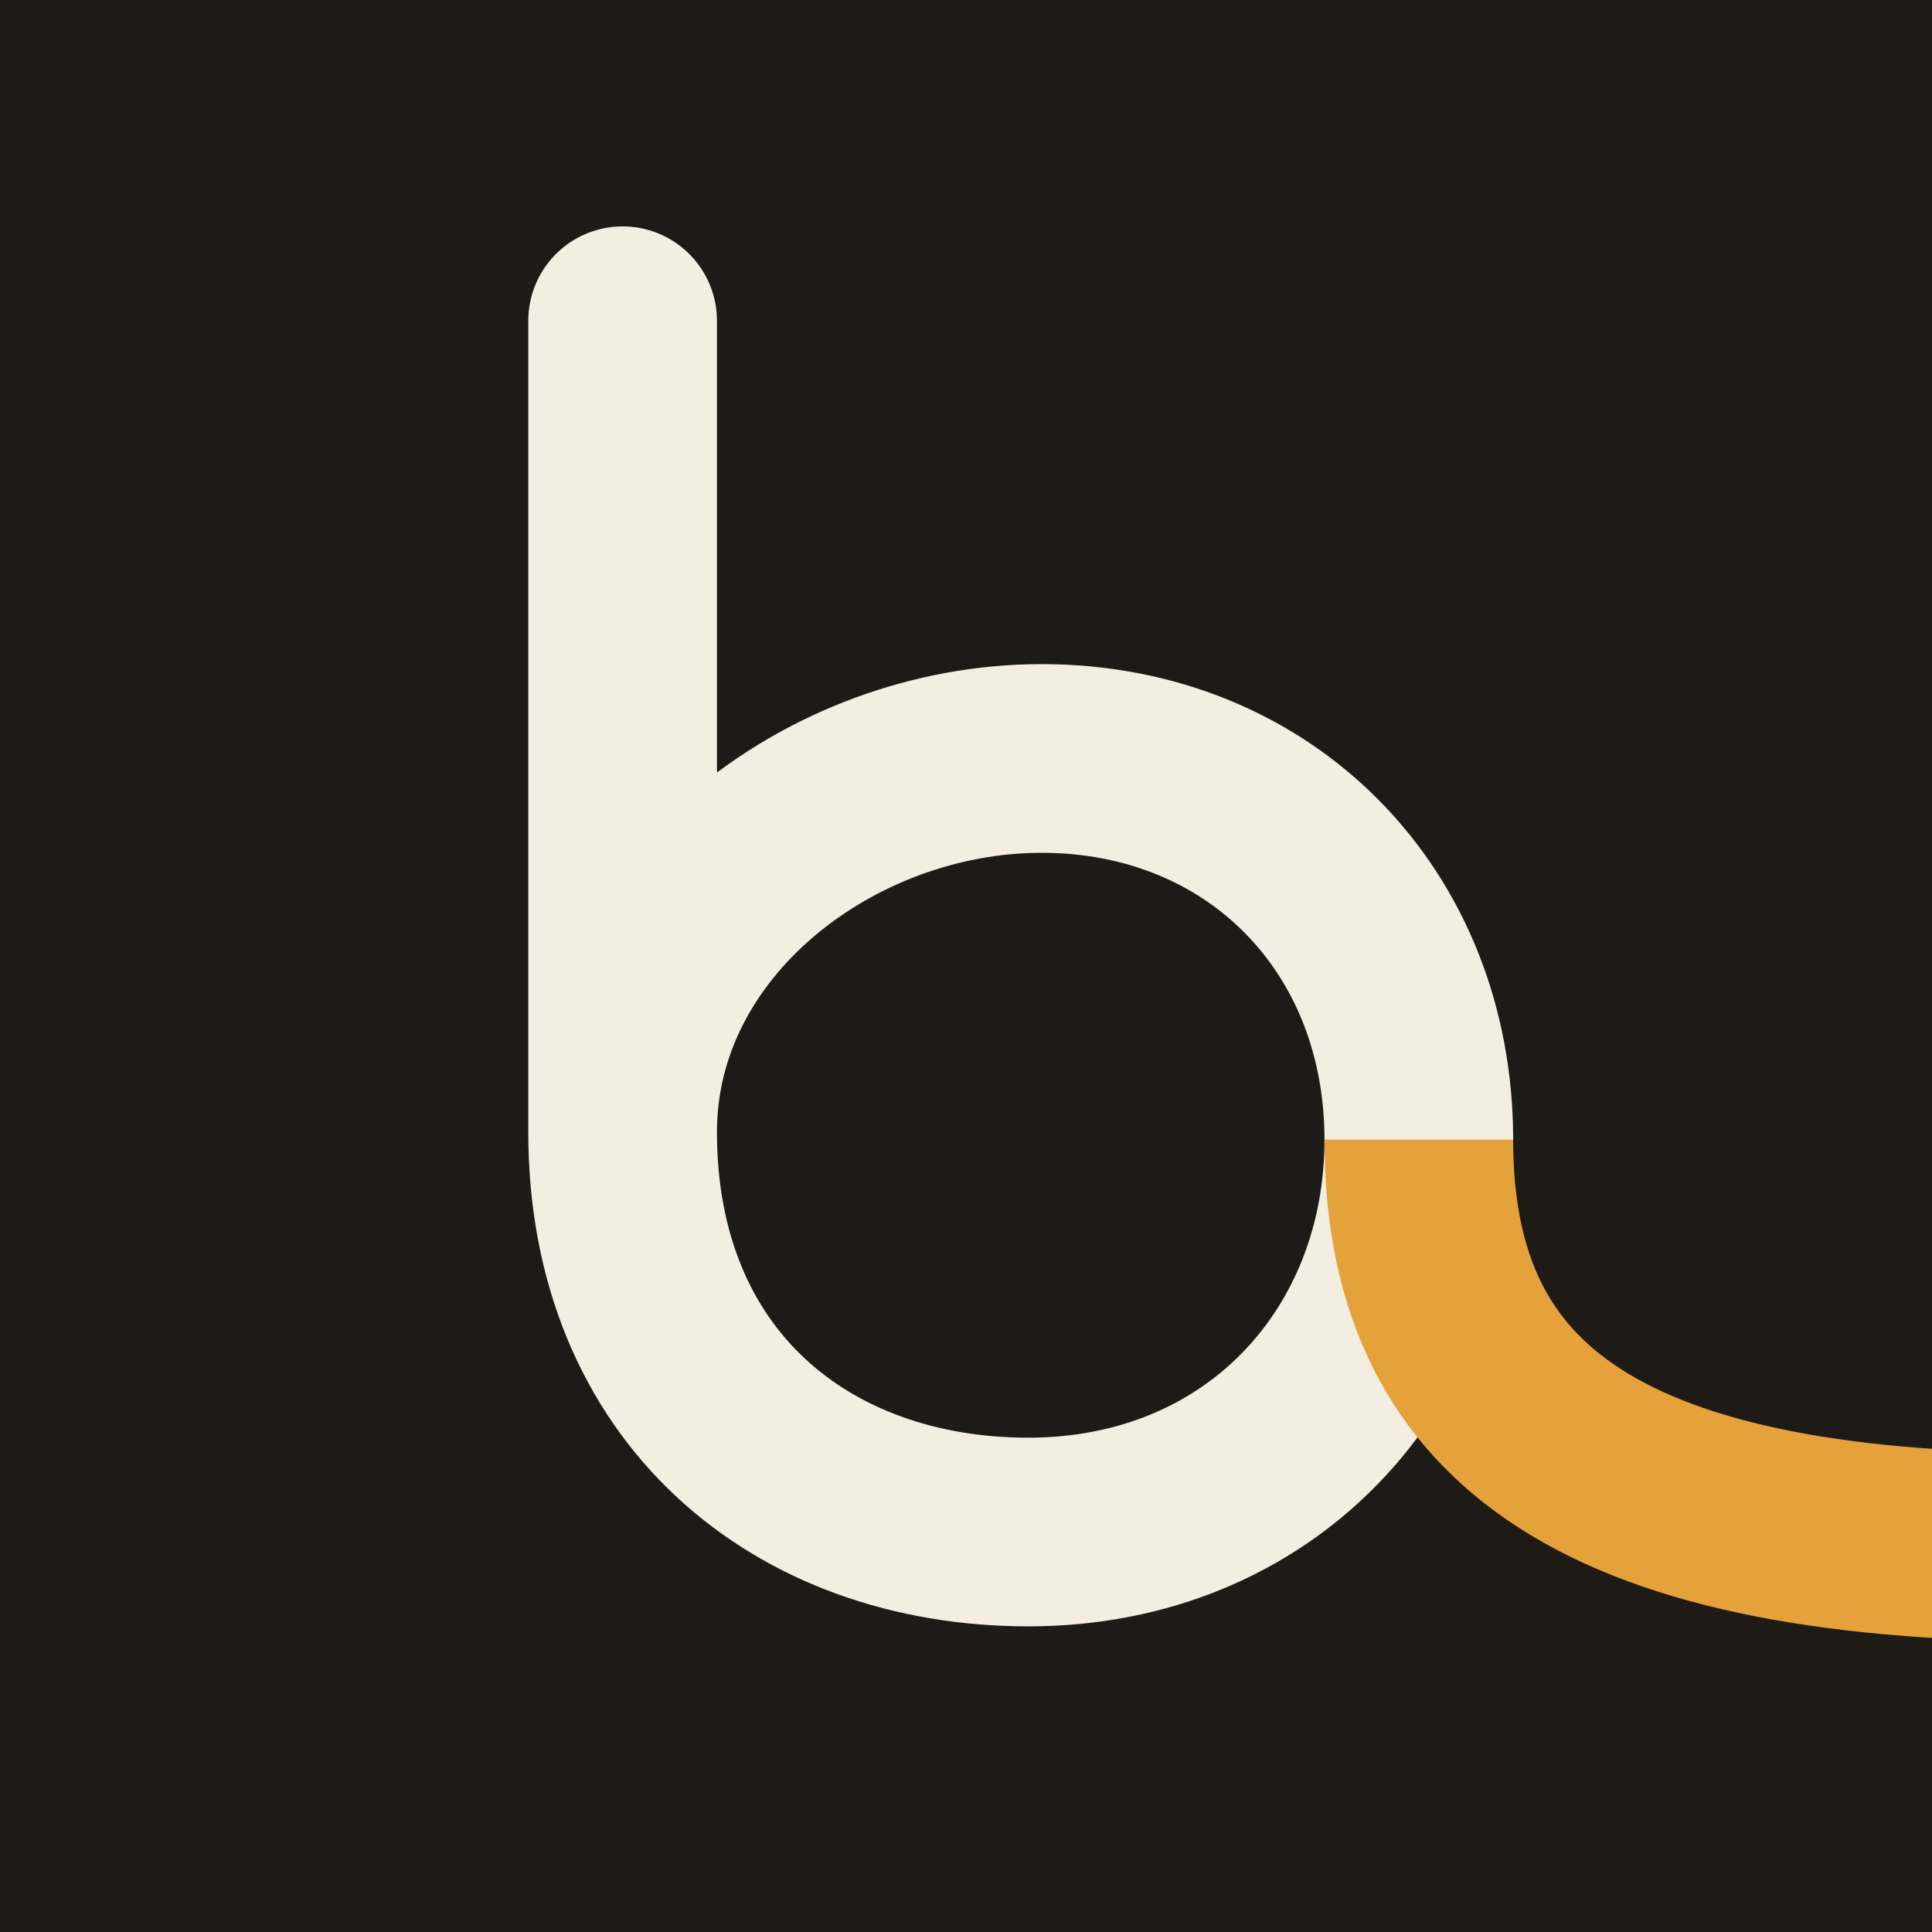
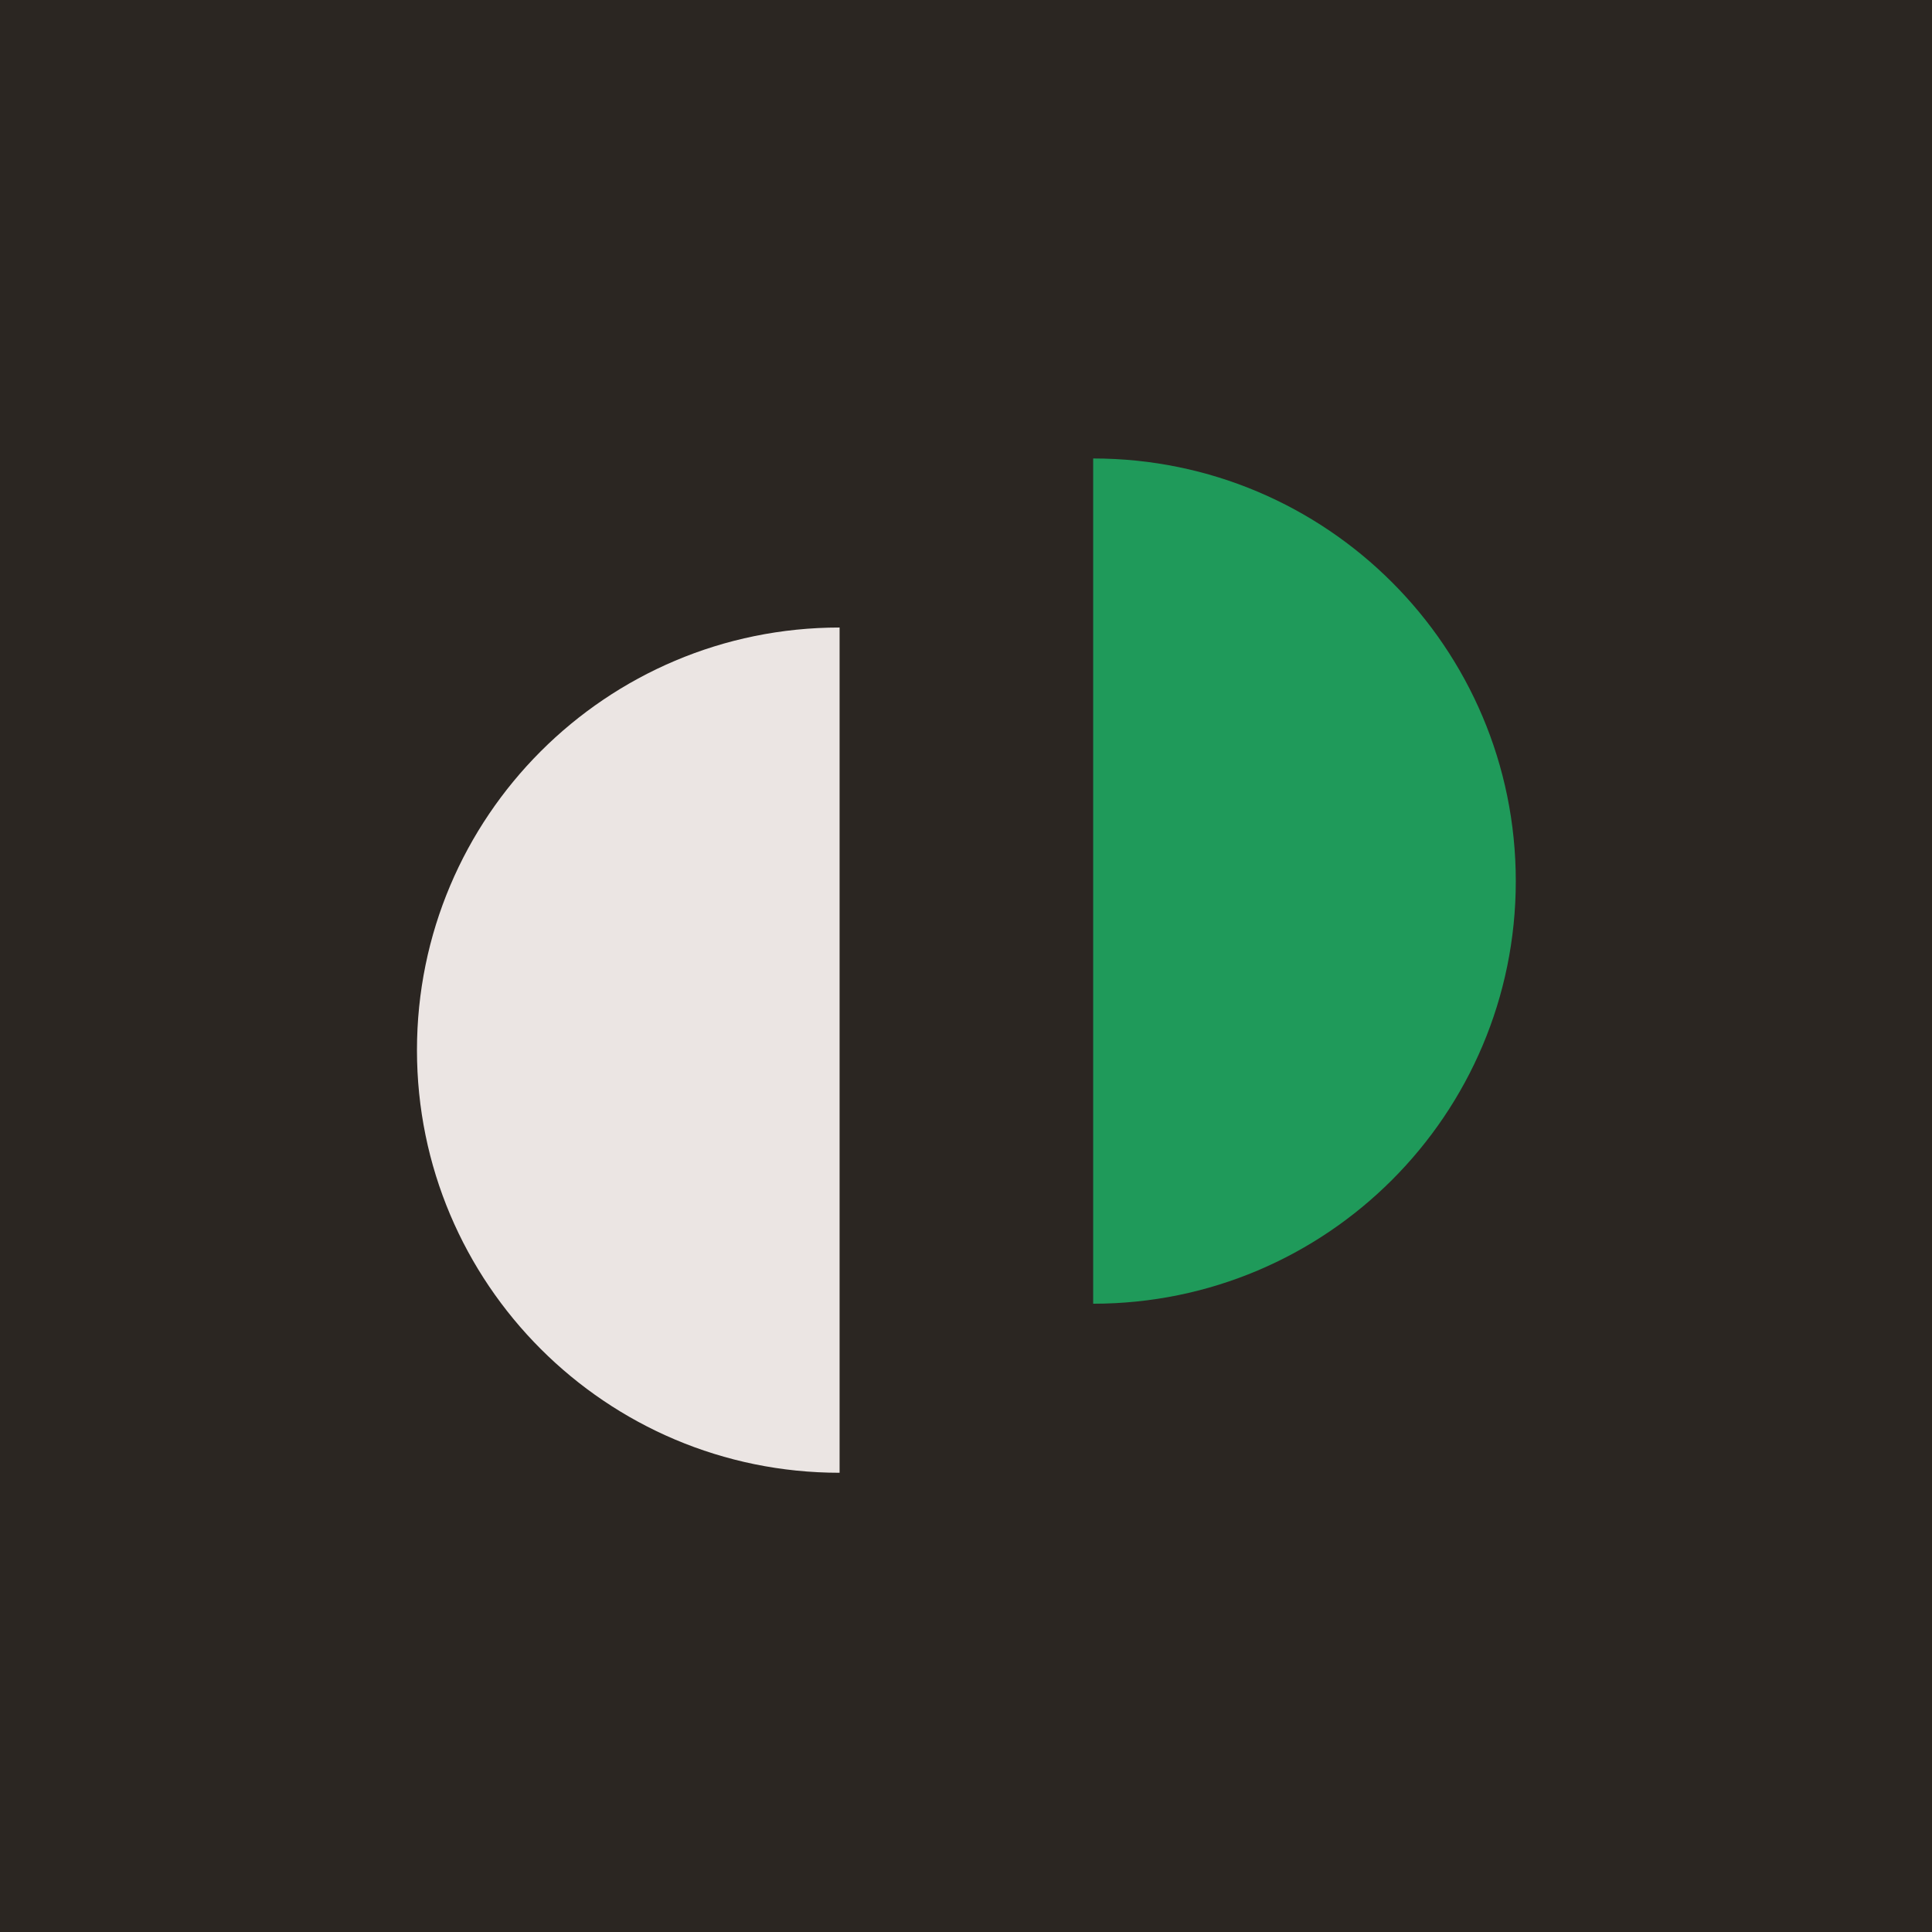
<svg xmlns="http://www.w3.org/2000/svg" viewBox="0 0 1024 1024">
-   <rect width="1024" height="1024" fill="#1E1A16" />
-   <g fill="none" stroke-width="100" stroke-linecap="round" stroke-linejoin="round">
-     <path d="M330 170 L330 600 C 330 735 425 812 545 812 C 668 812 752 720 752 604 C 752 488 668 402 552 402 C 440 402 330 486 330 600" stroke="#F4EEE2" />
-     <path d="M752 604 C 752 744 840 820 1090 820" stroke="#E5A23A" stroke-linecap="butt" />
+   <rect width="1024" height="1024" fill="#2B2622" />
+   <g transform="translate(221 243) scale(2.8)">
+     <path d="M80 32 A 80 80 0 0 0 80 192 Z" fill="#EBE5E3" />
+     <path d="M128 0 A 80 80 0 0 1 128 160 Z" fill="#1F9A5A" />
  </g>
</svg>
